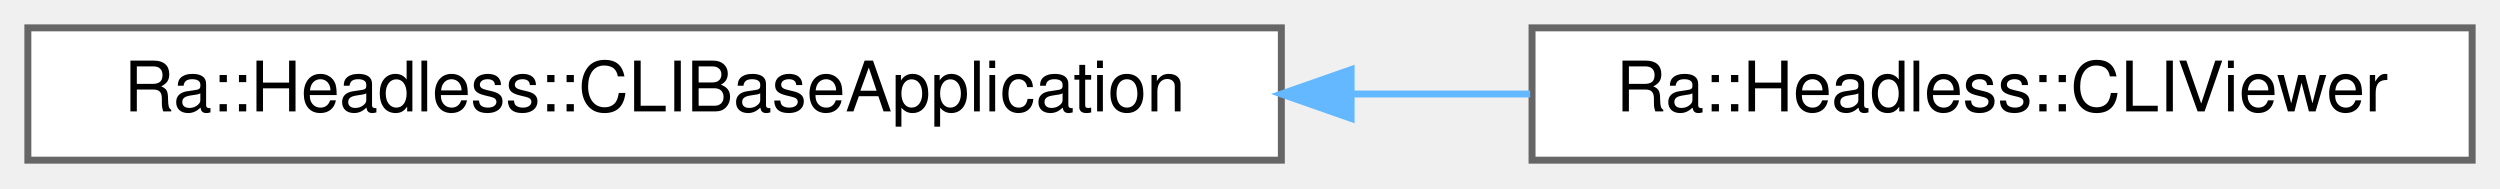
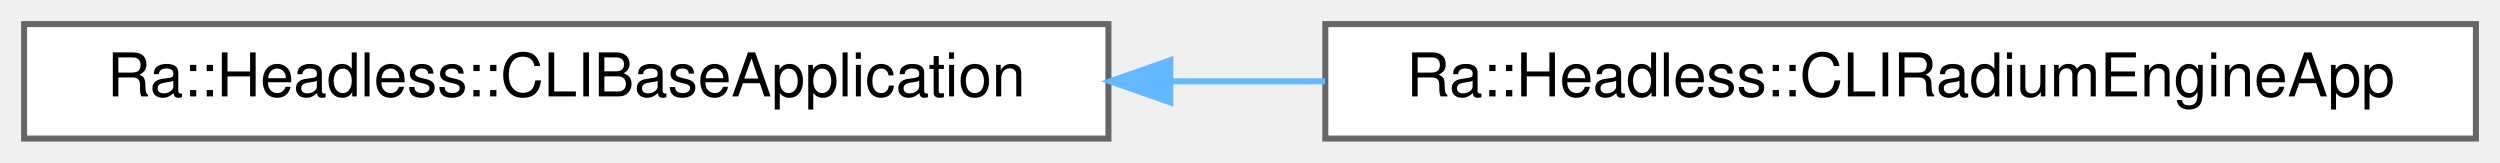
- <svg xmlns="http://www.w3.org/2000/svg" xmlns:xlink="http://www.w3.org/1999/xlink" width="359pt" height="27pt" viewBox="0.00 0.00 359.00 27.00">
+ <svg xmlns="http://www.w3.org/2000/svg" xmlns:xlink="http://www.w3.org/1999/xlink" width="415pt" height="27pt" viewBox="0.00 0.00 415.00 27.00">
  <g id="graph0" class="graph" transform="scale(1 1) rotate(0) translate(4 23)">
    <g id="Node000000" class="node">
      <g id="a_Node000000">
        <a xlink:href="classRa_1_1Headless_1_1CLIBaseApplication.html" target="_top" xlink:title=" ">
          <polygon fill="white" stroke="#666666" points="180,-19 0,-19 0,0 180,0 180,-19" />
          <text text-anchor="middle" x="90" y="-7" font-family="Helvetica,sans-Serif" font-size="10.00">Ra::Headless::CLIBaseApplication</text>
        </a>
      </g>
    </g>
    <g id="Node000001" class="node">
      <g id="a_Node000001">
-         <a xlink:href="classRa_1_1Headless_1_1CLIViewer.html" target="_top" xlink:title=" ">
-           <polygon fill="white" stroke="#666666" points="351,-19 216,-19 216,0 351,0 351,-19" />
-           <text text-anchor="middle" x="283.5" y="-7" font-family="Helvetica,sans-Serif" font-size="10.00">Ra::Headless::CLIViewer</text>
+         <a xlink:href="classRa_1_1Headless_1_1CLIRadiumEngineApp.html" target="_top" xlink:title=" ">
+           <polygon fill="white" stroke="#666666" points="407,-19 216,-19 216,0 407,0 407,-19" />
+           <text text-anchor="middle" x="311.5" y="-7" font-family="Helvetica,sans-Serif" font-size="10.00">Ra::Headless::CLIRadiumEngineApp</text>
        </a>
      </g>
    </g>
    <g id="edge130_Node000000_Node000001" class="edge">
      <g id="a_edge130_Node000000_Node000001">
        <a xlink:title=" ">
-           <path fill="none" stroke="#63b8ff" d="M190.18,-9.5C198.83,-9.5 207.44,-9.5 215.73,-9.5" />
-           <polygon fill="#63b8ff" stroke="#63b8ff" points="190.02,-6 180.02,-9.5 190.02,-13 190.02,-6" />
+           <path fill="none" stroke="#63b8ff" d="M190.54,-9.5C198.99,-9.5 207.53,-9.5 215.94,-9.5" />
+           <polygon fill="#63b8ff" stroke="#63b8ff" points="190.28,-6 180.28,-9.5 190.28,-13 190.28,-6" />
        </a>
      </g>
    </g>
  </g>
</svg>
